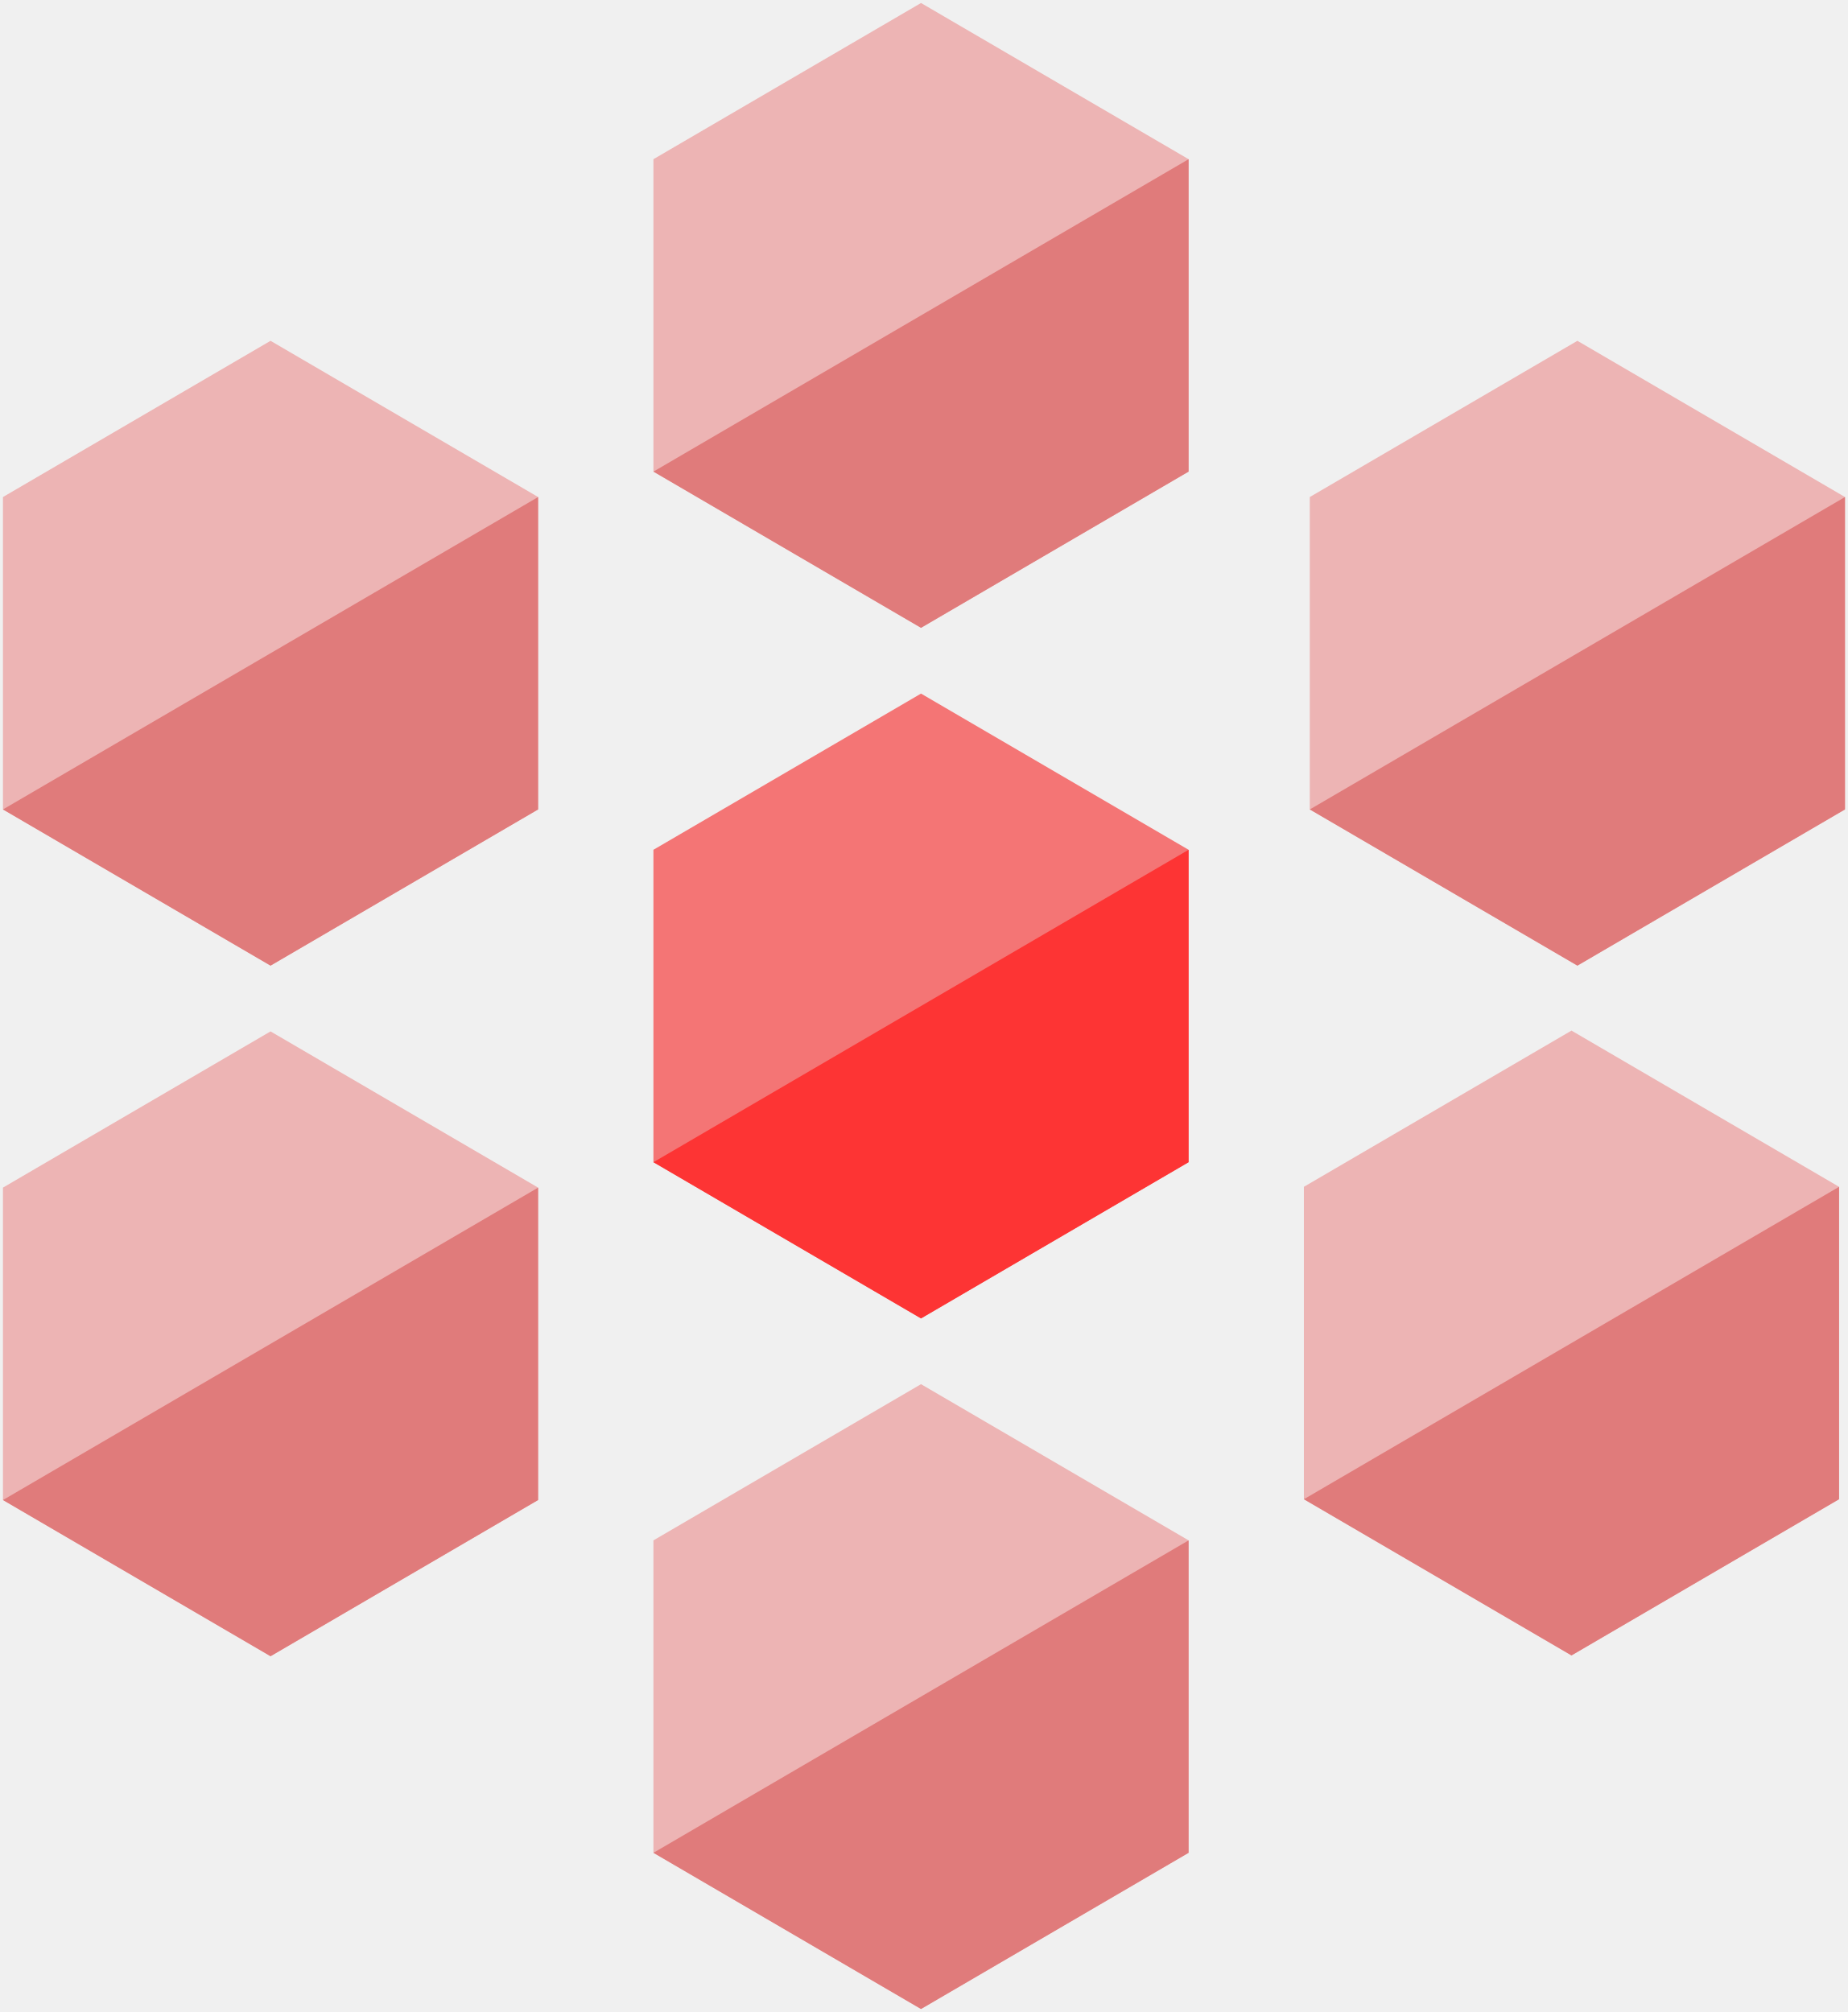
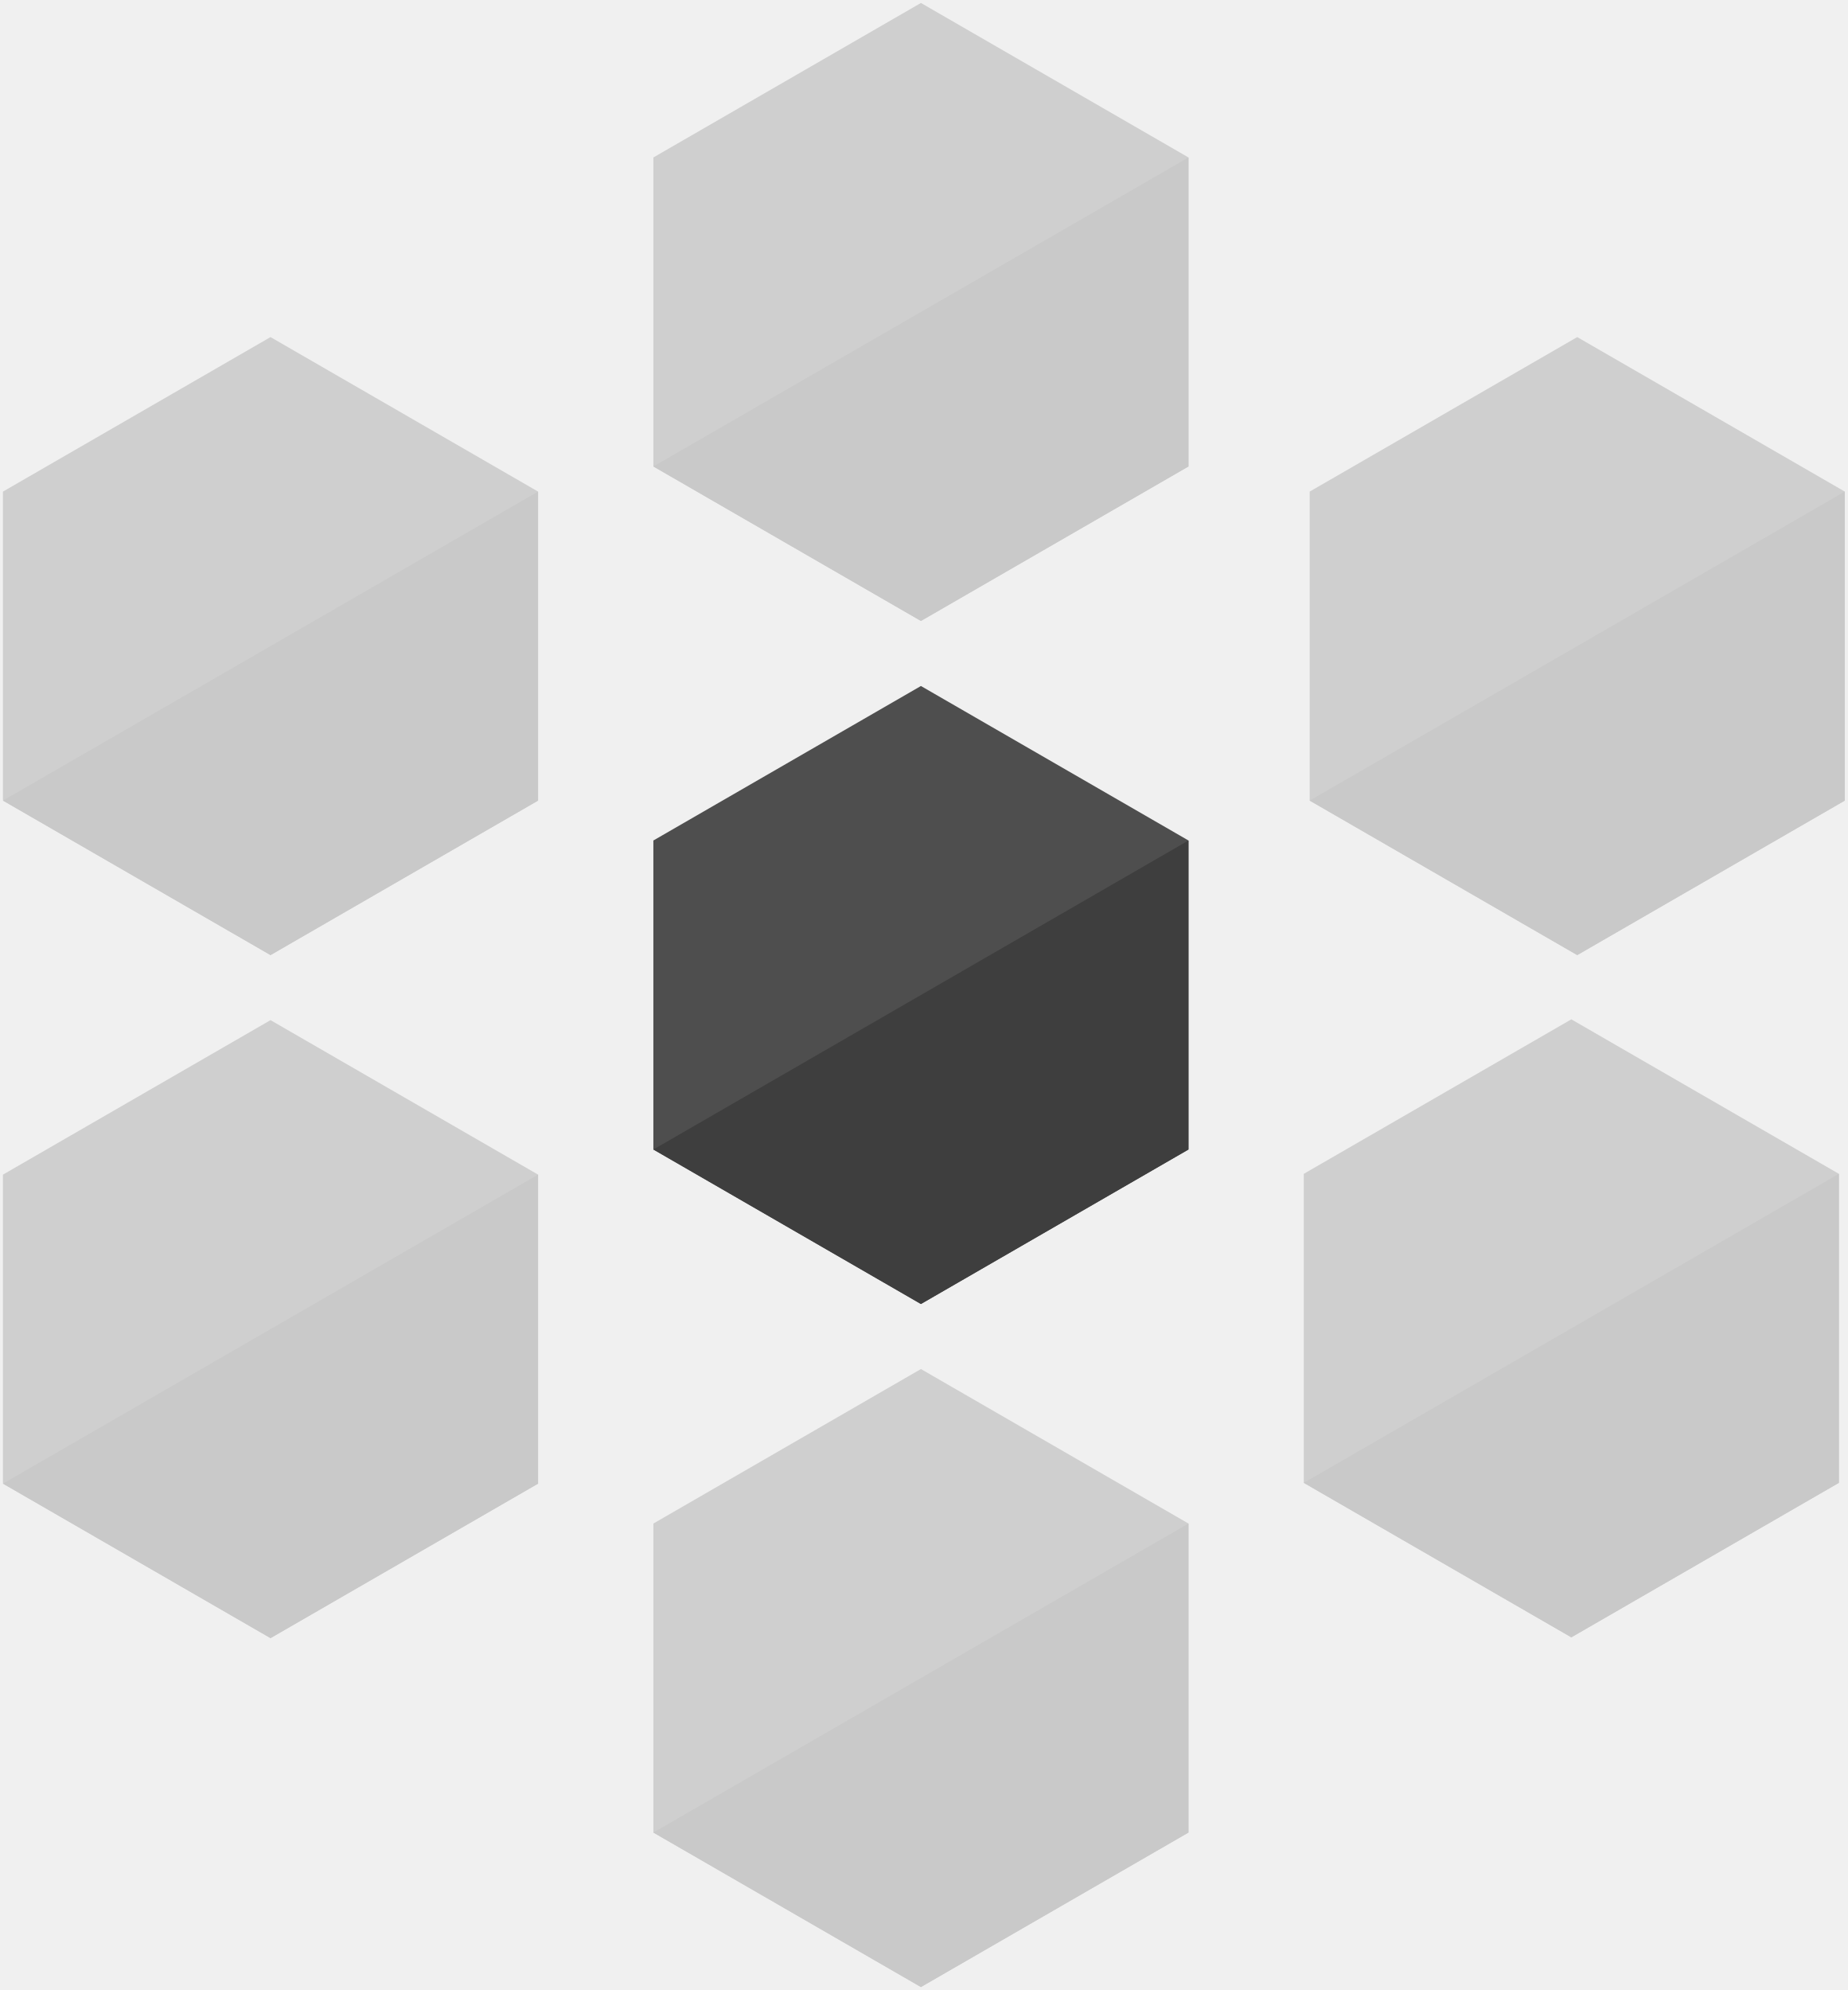
- <svg xmlns="http://www.w3.org/2000/svg" width="90" height="98" viewBox="0 0 90 98" fill="none">
-   <g clip-path="url(#clip0)">
-     <path d="M57.888 56.608L44.856 64.217L31.824 56.608V41.391L44.856 33.783L57.888 41.391V56.608Z" fill="#F47575" />
-     <path d="M57.888 41.391L31.824 56.608L44.856 64.217L57.888 56.608V41.391Z" fill="#FD3434" />
-     <path d="M57.888 22.971L44.856 30.58L31.824 22.971V7.754L44.856 0.146L57.888 7.754V22.971Z" fill="#EDB4B4" />
-     <path d="M57.888 7.754L31.824 22.971L44.856 30.58L57.888 22.971V7.754Z" fill="#E07B7B" />
-     <path d="M26.208 39.426L13.176 47.034L0.144 39.426V24.209L13.176 16.6L26.208 24.209V39.426Z" fill="#EDB4B4" />
-     <path d="M26.208 24.209L0.144 39.426L13.176 47.034L26.208 39.426V24.209Z" fill="#E07B7B" />
-     <path d="M89.856 39.426L76.824 47.034L63.791 39.426V24.209L76.824 16.6L89.856 24.209V39.426Z" fill="#EDB4B4" />
-     <path d="M89.856 24.209L63.791 39.426L76.824 47.034L89.856 39.426V24.209Z" fill="#E07B7B" />
-     <path d="M26.208 73.063L13.176 80.672L0.144 73.063V57.846L13.176 50.237L26.208 57.846V73.063Z" fill="#EDB4B4" />
-     <path d="M26.208 57.846L0.144 73.063L13.176 80.671L26.208 73.063V57.846Z" fill="#E07B7B" />
-     <path d="M57.888 90.246L44.856 97.854L31.824 90.246V75.028L44.856 67.42L57.888 75.028V90.246Z" fill="#EDB4B4" />
-     <path d="M57.888 75.028L31.824 90.246L44.856 97.854L57.888 90.246V75.028Z" fill="#E07B7B" />
-     <path d="M89.568 73.024L76.536 80.633L63.503 73.024V57.807L76.536 50.198L89.568 57.807V73.024Z" fill="#EDB4B4" />
-     <path d="M89.568 57.807L63.503 73.024L76.536 80.632L89.568 73.024V57.807Z" fill="#E07B7B" />
-   </g>
-   <defs>
-     <clipPath id="clip0">
-       <rect width="90" height="98" fill="white" />
-     </clipPath>
-   </defs>
+ <svg xmlns="http://www.w3.org/2000/svg" xml:space="preserve" width="625.003" height="673.005" style="fill:#000">
+   <path d="m3156.327 2038.39-90.502 52.251-90.501-52.25v-104.503l90.501-52.251 90.502 52.251z" style="display:inline;opacity:1;fill:#4e4e4e;fill-opacity:1;stroke:none;stroke-width:11.339;stroke-linecap:round;stroke-linejoin:round;stroke-miterlimit:4;stroke-dasharray:none;stroke-dashoffset:0;stroke-opacity:1;paint-order:normal" transform="translate(-2754.323 -1649.637)" />
+   <path d="m3156.327 1933.888-181.003 104.502 90.501 52.251 90.502-52.25z" style="fill:#3e3e3e;fill-opacity:1;stroke:none;stroke-width:1px;stroke-linecap:butt;stroke-linejoin:miter;stroke-opacity:1" transform="translate(-2754.323 -1649.637)" />
+   <path d="m3156.327 1807.39-90.502 52.251-90.501-52.25v-104.503l90.501-52.251 90.502 52.25z" style="display:inline;opacity:1;fill:#cfcfcf;fill-opacity:1;stroke:none;stroke-width:11.339;stroke-linecap:round;stroke-linejoin:round;stroke-miterlimit:4;stroke-dasharray:none;stroke-dashoffset:0;stroke-opacity:1;paint-order:normal" transform="translate(-2754.323 -1649.637)" />
+   <path d="m3156.327 1702.888-181.003 104.502 90.501 52.251 90.502-52.25z" style="fill:#c9c9c9;fill-opacity:1;stroke:none;stroke-width:1px;stroke-linecap:butt;stroke-linejoin:miter;stroke-opacity:1" transform="translate(-2754.323 -1649.637)" />
+   <path d="m2936.327 1920.39-90.502 52.251-90.501-52.25v-104.503l90.501-52.251 90.502 52.251z" style="display:inline;opacity:1;fill:#cfcfcf;fill-opacity:1;stroke:none;stroke-width:11.339;stroke-linecap:round;stroke-linejoin:round;stroke-miterlimit:4;stroke-dasharray:none;stroke-dashoffset:0;stroke-opacity:1;paint-order:normal" transform="translate(-2754.323 -1649.637)" />
+   <path d="m2936.327 1815.888-181.004 104.502 90.502 52.251 90.502-52.25z" style="fill:#c9c9c9;fill-opacity:1;stroke:none;stroke-width:1px;stroke-linecap:butt;stroke-linejoin:miter;stroke-opacity:1" transform="translate(-2754.323 -1649.637)" />
+   <path d="m3378.327 1920.39-90.502 52.251-90.501-52.25v-104.503l90.501-52.251 90.502 52.251z" style="display:inline;opacity:1;fill:#cfcfcf;fill-opacity:1;stroke:none;stroke-width:11.339;stroke-linecap:round;stroke-linejoin:round;stroke-miterlimit:4;stroke-dasharray:none;stroke-dashoffset:0;stroke-opacity:1;paint-order:normal" transform="translate(-2754.323 -1649.637)" />
+   <path d="m3378.327 1815.888-181.004 104.502 90.502 52.251 90.502-52.25z" style="fill:#c9c9c9;fill-opacity:1;stroke:none;stroke-width:1px;stroke-linecap:butt;stroke-linejoin:miter;stroke-opacity:1" transform="translate(-2754.323 -1649.637)" />
+   <path d="m2936.327 2151.39-90.502 52.251-90.501-52.25v-104.503l90.501-52.251 90.502 52.251z" style="display:inline;opacity:1;fill:#cfcfcf;fill-opacity:1;stroke:none;stroke-width:11.339;stroke-linecap:round;stroke-linejoin:round;stroke-miterlimit:4;stroke-dasharray:none;stroke-dashoffset:0;stroke-opacity:1;paint-order:normal" transform="translate(-2754.323 -1649.637)" />
+   <path d="m2936.327 2046.888-181.004 104.502 90.502 52.251 90.502-52.25z" style="fill:#c9c9c9;fill-opacity:1;stroke:none;stroke-width:1px;stroke-linecap:butt;stroke-linejoin:miter;stroke-opacity:1" transform="translate(-2754.323 -1649.637)" />
+   <path d="m3156.327 2269.39-90.502 52.251-90.501-52.25v-104.503l90.501-52.251 90.502 52.251z" style="display:inline;opacity:1;fill:#cfcfcf;fill-opacity:1;stroke:none;stroke-width:11.339;stroke-linecap:round;stroke-linejoin:round;stroke-miterlimit:4;stroke-dasharray:none;stroke-dashoffset:0;stroke-opacity:1;paint-order:normal" transform="translate(-2754.323 -1649.637)" />
+   <path d="m3156.327 2164.888-181.003 104.502 90.501 52.251 90.502-52.25z" style="fill:#c9c9c9;fill-opacity:1;stroke:none;stroke-width:1px;stroke-linecap:butt;stroke-linejoin:miter;stroke-opacity:1" transform="translate(-2754.323 -1649.637)" />
+   <path d="m3376.327 2151.122-90.502 52.25-90.501-52.25v-104.503l90.501-52.25 90.502 52.25z" style="display:inline;opacity:1;fill:#cfcfcf;fill-opacity:1;stroke:none;stroke-width:11.339;stroke-linecap:round;stroke-linejoin:round;stroke-miterlimit:4;stroke-dasharray:none;stroke-dashoffset:0;stroke-opacity:1;paint-order:normal" transform="translate(-2754.323 -1649.637)" />
+   <path d="m3376.327 2046.62-181.004 104.502 90.502 52.25 90.502-52.25z" style="fill:#c9c9c9;fill-opacity:1;stroke:none;stroke-width:1px;stroke-linecap:butt;stroke-linejoin:miter;stroke-opacity:1" transform="translate(-2754.323 -1649.637)" />
</svg>
